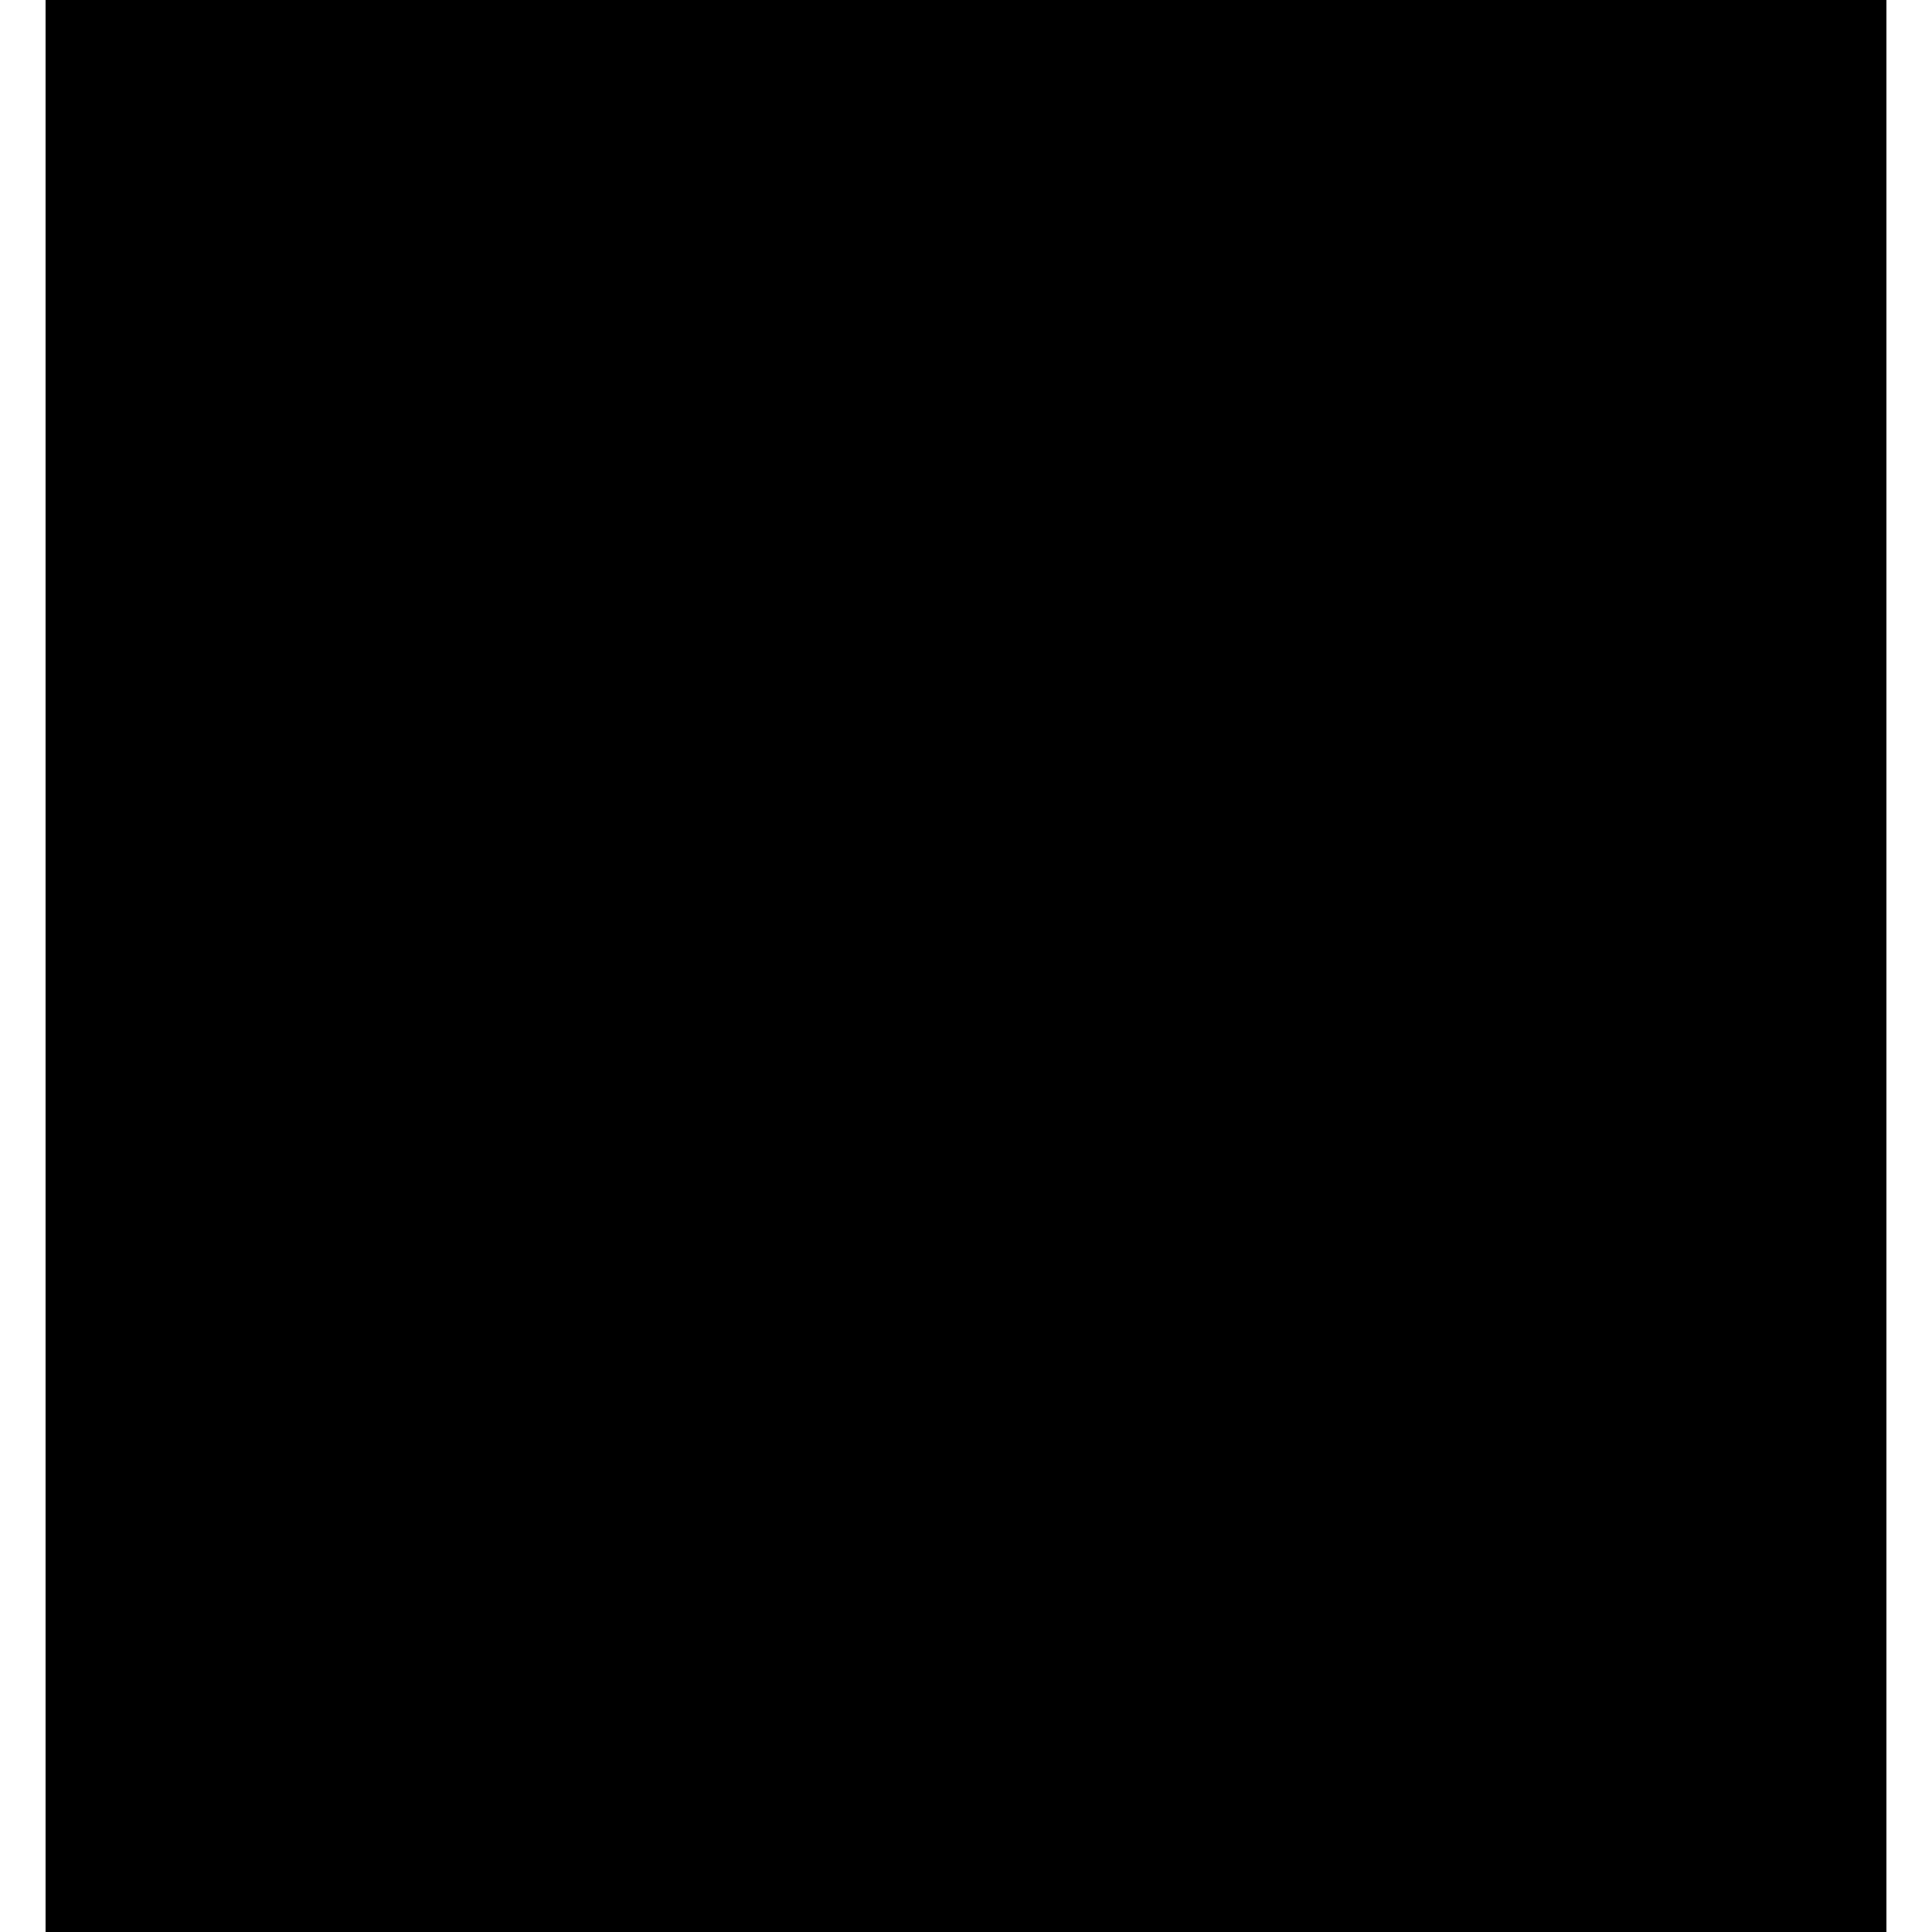
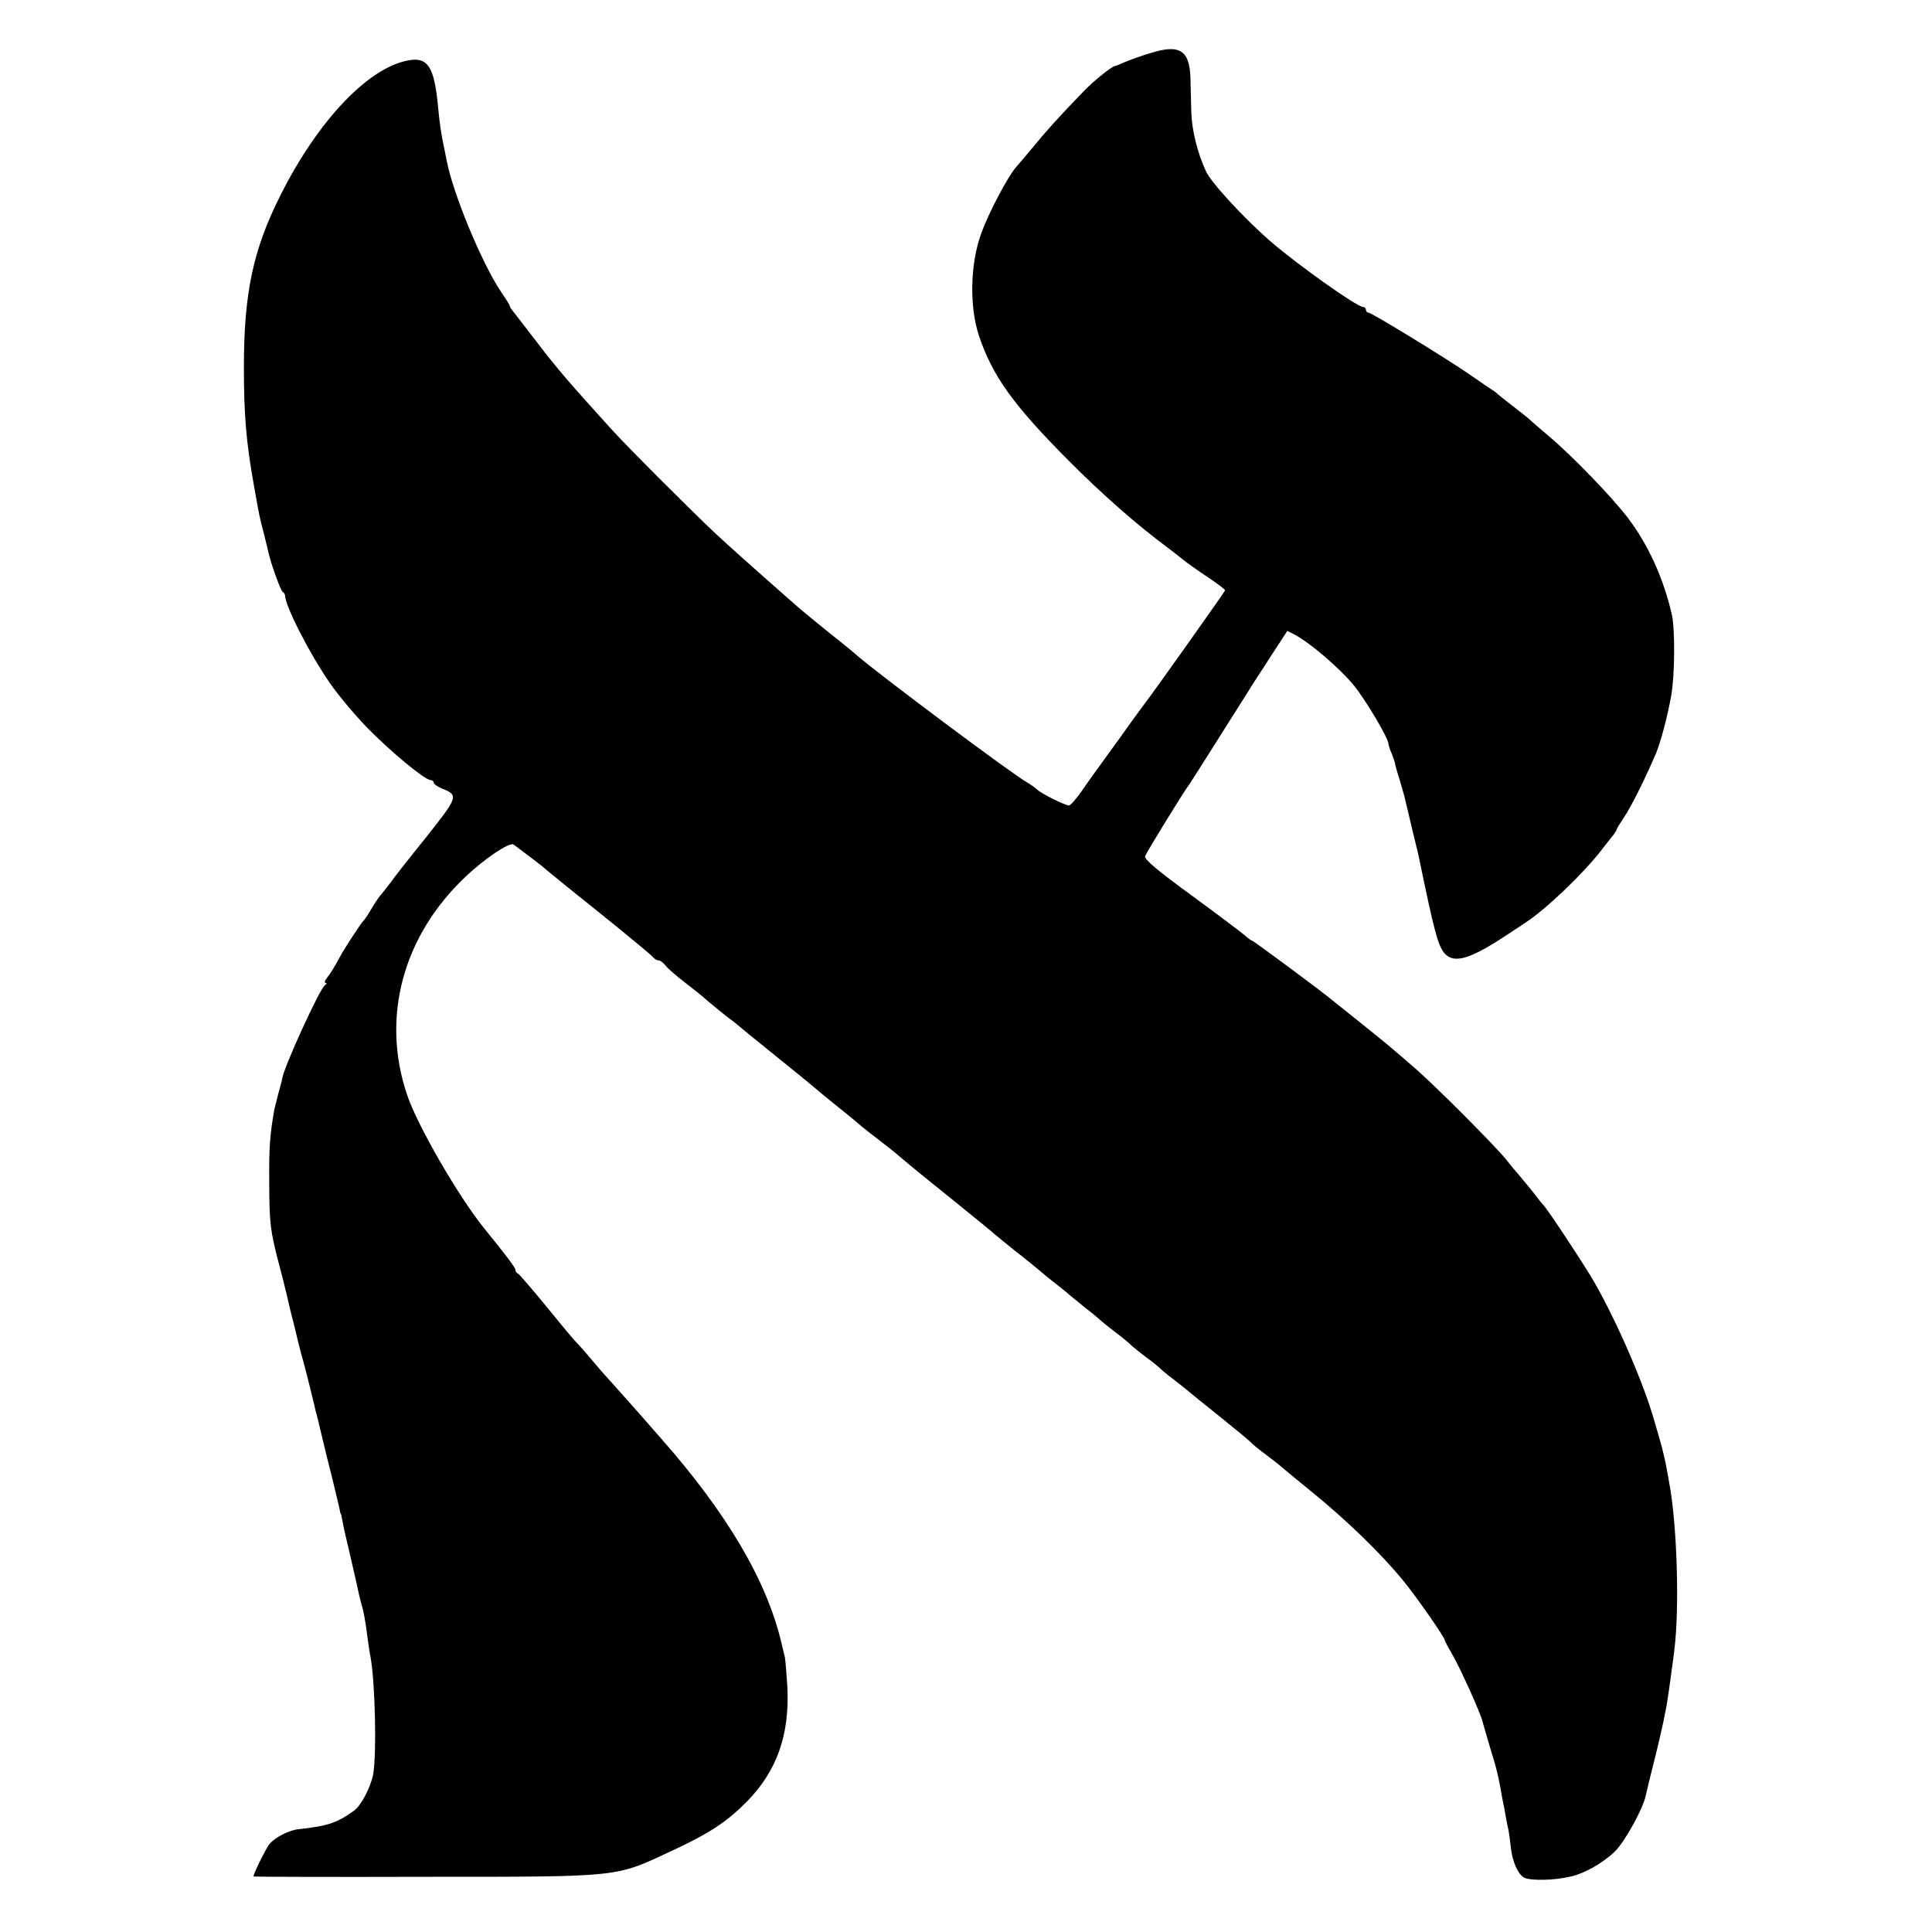
- <svg xmlns="http://www.w3.org/2000/svg" version="1.0" width="764pt" height="764pt" viewBox="0 0 764 764" preserveAspectRatio="xMidYMid meet">
-   <g transform="translate(0,764) scale(0.1,-0.1)" fill="#000000" stroke="none">
-     <path d="M180 3820 l0 -3820 3640 0 3640 0 0 3820 0 3820 -3640 0 -3640 0 0 -3820z" />
+ <svg xmlns="http://www.w3.org/2000/svg" version="1.0" width="686pt" height="686pt" viewBox="0 0 686 686" preserveAspectRatio="xMidYMid meet">
+   <g transform="translate(0,686) scale(0.1,-0.1)" fill="#000000" stroke="none">
+     <path d="M4080 6670 c-30 -9 -68 -23 -85 -30 -16 -7 -32 -14 -35 -14 -13 -2 -78 -54 -114 -92 -86 -89 -133 -141 -176 -194 -25 -30 -52 -62 -61 -72 -31 -35 -101 -168 -126 -240 -38 -106 -41 -255 -8 -357 48 -145 122 -249 325 -452 111 -112 239 -224 340 -299 18 -14 45 -34 59 -46 14 -11 54 -40 89 -63 34 -23 62 -44 62 -47 0 -4 -255 -363 -283 -399 -4 -5 -44 -59 -87 -120 -44 -60 -85 -118 -92 -127 -7 -10 -29 -40 -48 -68 -19 -27 -39 -50 -44 -50 -14 0 -99 42 -114 57 -8 7 -23 18 -35 25 -46 24 -526 383 -602 449 -11 10 -57 48 -103 84 -46 37 -97 79 -115 95 -150 132 -241 213 -291 260 -82 77 -312 307 -366 367 -145 160 -192 214 -262 306 -43 56 -83 107 -88 114 -6 7 -10 14 -10 17 0 3 -14 25 -31 50 -68 101 -170 347 -193 466 -3 14 -7 34 -9 45 -10 45 -17 93 -22 150 -13 134 -35 170 -96 162 -144 -19 -328 -210 -464 -482 -97 -193 -129 -347 -129 -610 0 -168 8 -264 35 -415 18 -103 20 -115 36 -175 8 -33 16 -64 17 -70 8 -36 42 -131 49 -136 5 -3 9 -9 9 -12 0 -38 86 -206 159 -312 29 -42 89 -114 133 -159 83 -85 205 -186 225 -186 6 0 11 -4 11 -9 0 -5 13 -14 30 -21 59 -24 57 -29 -57 -173 -60 -74 -117 -147 -128 -163 -11 -15 -25 -32 -30 -38 -6 -6 -22 -29 -35 -51 -13 -22 -26 -42 -30 -45 -7 -6 -61 -89 -76 -115 -26 -48 -40 -71 -53 -87 -8 -10 -10 -18 -5 -18 5 0 4 -4 -2 -8 -19 -12 -149 -298 -152 -332 0 -3 -6 -25 -13 -50 -6 -25 -13 -52 -15 -60 -16 -92 -19 -135 -18 -255 0 -149 4 -177 35 -295 11 -41 24 -93 29 -115 5 -22 11 -49 14 -60 3 -11 13 -49 21 -85 9 -36 18 -72 21 -80 14 -52 35 -138 39 -155 2 -11 9 -38 15 -60 5 -22 14 -58 19 -80 5 -22 19 -78 31 -125 11 -47 23 -94 25 -105 2 -11 4 -20 5 -20 1 0 3 -9 5 -20 1 -11 15 -72 30 -135 15 -63 28 -123 30 -133 3 -10 6 -26 9 -35 7 -22 15 -67 21 -117 3 -22 7 -51 10 -65 17 -87 23 -347 10 -420 -9 -47 -43 -112 -69 -130 -60 -43 -94 -54 -196 -65 -32 -3 -80 -27 -102 -51 -12 -14 -58 -106 -58 -117 0 -1 276 -2 613 -1 698 0 670 -2 870 91 137 64 195 102 268 175 107 109 152 235 145 404 -3 49 -7 98 -9 109 -3 11 -8 34 -12 50 -52 223 -195 464 -430 730 -15 17 -50 57 -78 89 -29 33 -73 82 -98 110 -26 28 -59 67 -75 86 -16 19 -36 42 -44 50 -9 8 -58 67 -109 130 -52 63 -98 117 -102 118 -5 2 -9 8 -9 13 0 8 -30 48 -108 144 -93 114 -241 370 -277 479 -92 273 -15 562 207 772 69 66 159 126 172 115 58 -43 102 -77 106 -81 3 -3 88 -73 190 -154 102 -82 190 -155 196 -162 6 -8 16 -14 22 -14 6 0 17 -8 24 -17 7 -10 38 -37 68 -60 30 -23 69 -54 85 -69 17 -14 46 -38 65 -53 19 -14 37 -28 40 -31 3 -3 64 -53 135 -110 72 -58 132 -107 135 -110 3 -3 41 -35 85 -70 44 -35 82 -67 85 -70 3 -3 30 -24 60 -47 30 -23 64 -50 75 -60 11 -10 90 -75 175 -143 85 -69 157 -127 160 -131 3 -3 37 -30 75 -61 39 -30 80 -64 92 -74 12 -11 36 -30 54 -44 18 -14 37 -29 43 -35 6 -5 34 -28 61 -50 28 -21 52 -42 55 -45 3 -3 25 -21 50 -40 25 -19 51 -40 58 -48 8 -7 30 -25 50 -40 21 -15 46 -35 57 -46 11 -10 36 -30 55 -44 19 -15 37 -29 40 -32 3 -3 50 -41 105 -85 55 -44 107 -87 115 -95 8 -9 33 -29 55 -45 22 -17 42 -32 45 -35 3 -3 55 -46 115 -95 124 -100 246 -219 324 -313 50 -61 151 -206 151 -216 0 -3 13 -27 28 -53 27 -46 102 -212 106 -236 2 -7 13 -45 25 -86 23 -74 28 -94 37 -141 2 -14 7 -36 9 -50 3 -14 8 -37 10 -52 3 -16 7 -40 11 -55 3 -16 6 -41 8 -58 5 -54 26 -102 50 -113 24 -10 101 -9 159 4 51 10 119 49 161 90 35 34 101 153 110 200 2 10 15 64 29 119 14 55 28 118 33 140 4 22 8 42 9 45 2 6 17 108 20 135 2 11 6 45 10 75 19 150 10 451 -19 600 -1 8 -6 33 -10 55 -4 22 -12 54 -16 70 -5 17 -16 57 -26 90 -36 129 -132 351 -214 494 -32 56 -168 262 -179 271 -3 3 -18 21 -32 40 -15 19 -37 46 -49 60 -12 14 -36 42 -53 64 -44 53 -239 249 -317 318 -95 83 -114 98 -220 183 -41 33 -79 63 -85 68 -37 31 -275 207 -279 207 -3 0 -14 8 -25 18 -10 9 -95 73 -189 142 -121 88 -170 129 -166 140 5 14 140 234 157 255 4 6 53 82 108 170 56 88 111 176 123 195 13 19 44 68 70 108 l47 72 27 -14 c54 -29 155 -115 207 -177 41 -49 125 -190 125 -210 0 -4 5 -20 12 -36 6 -15 12 -32 12 -38 1 -5 8 -30 16 -55 7 -25 14 -49 16 -55 18 -76 46 -194 50 -209 57 -276 70 -326 95 -353 34 -35 90 -18 216 65 31 20 63 42 71 47 72 47 207 176 271 260 17 22 35 45 41 52 5 7 10 14 10 17 0 3 13 24 29 48 24 36 73 134 111 223 17 41 41 132 54 205 13 71 14 238 2 289 -29 126 -83 246 -155 341 -56 74 -200 223 -280 290 -29 25 -60 51 -67 58 -7 7 -35 29 -61 49 -26 20 -50 39 -53 42 -3 3 -12 11 -21 16 -9 6 -43 29 -76 52 -80 56 -353 223 -364 223 -5 0 -9 5 -9 10 0 6 -5 10 -10 10 -22 0 -234 151 -330 234 -94 82 -211 209 -228 248 -30 64 -50 146 -52 208 -1 30 -2 85 -3 122 -3 101 -39 123 -147 88z" />
  </g>
</svg>
